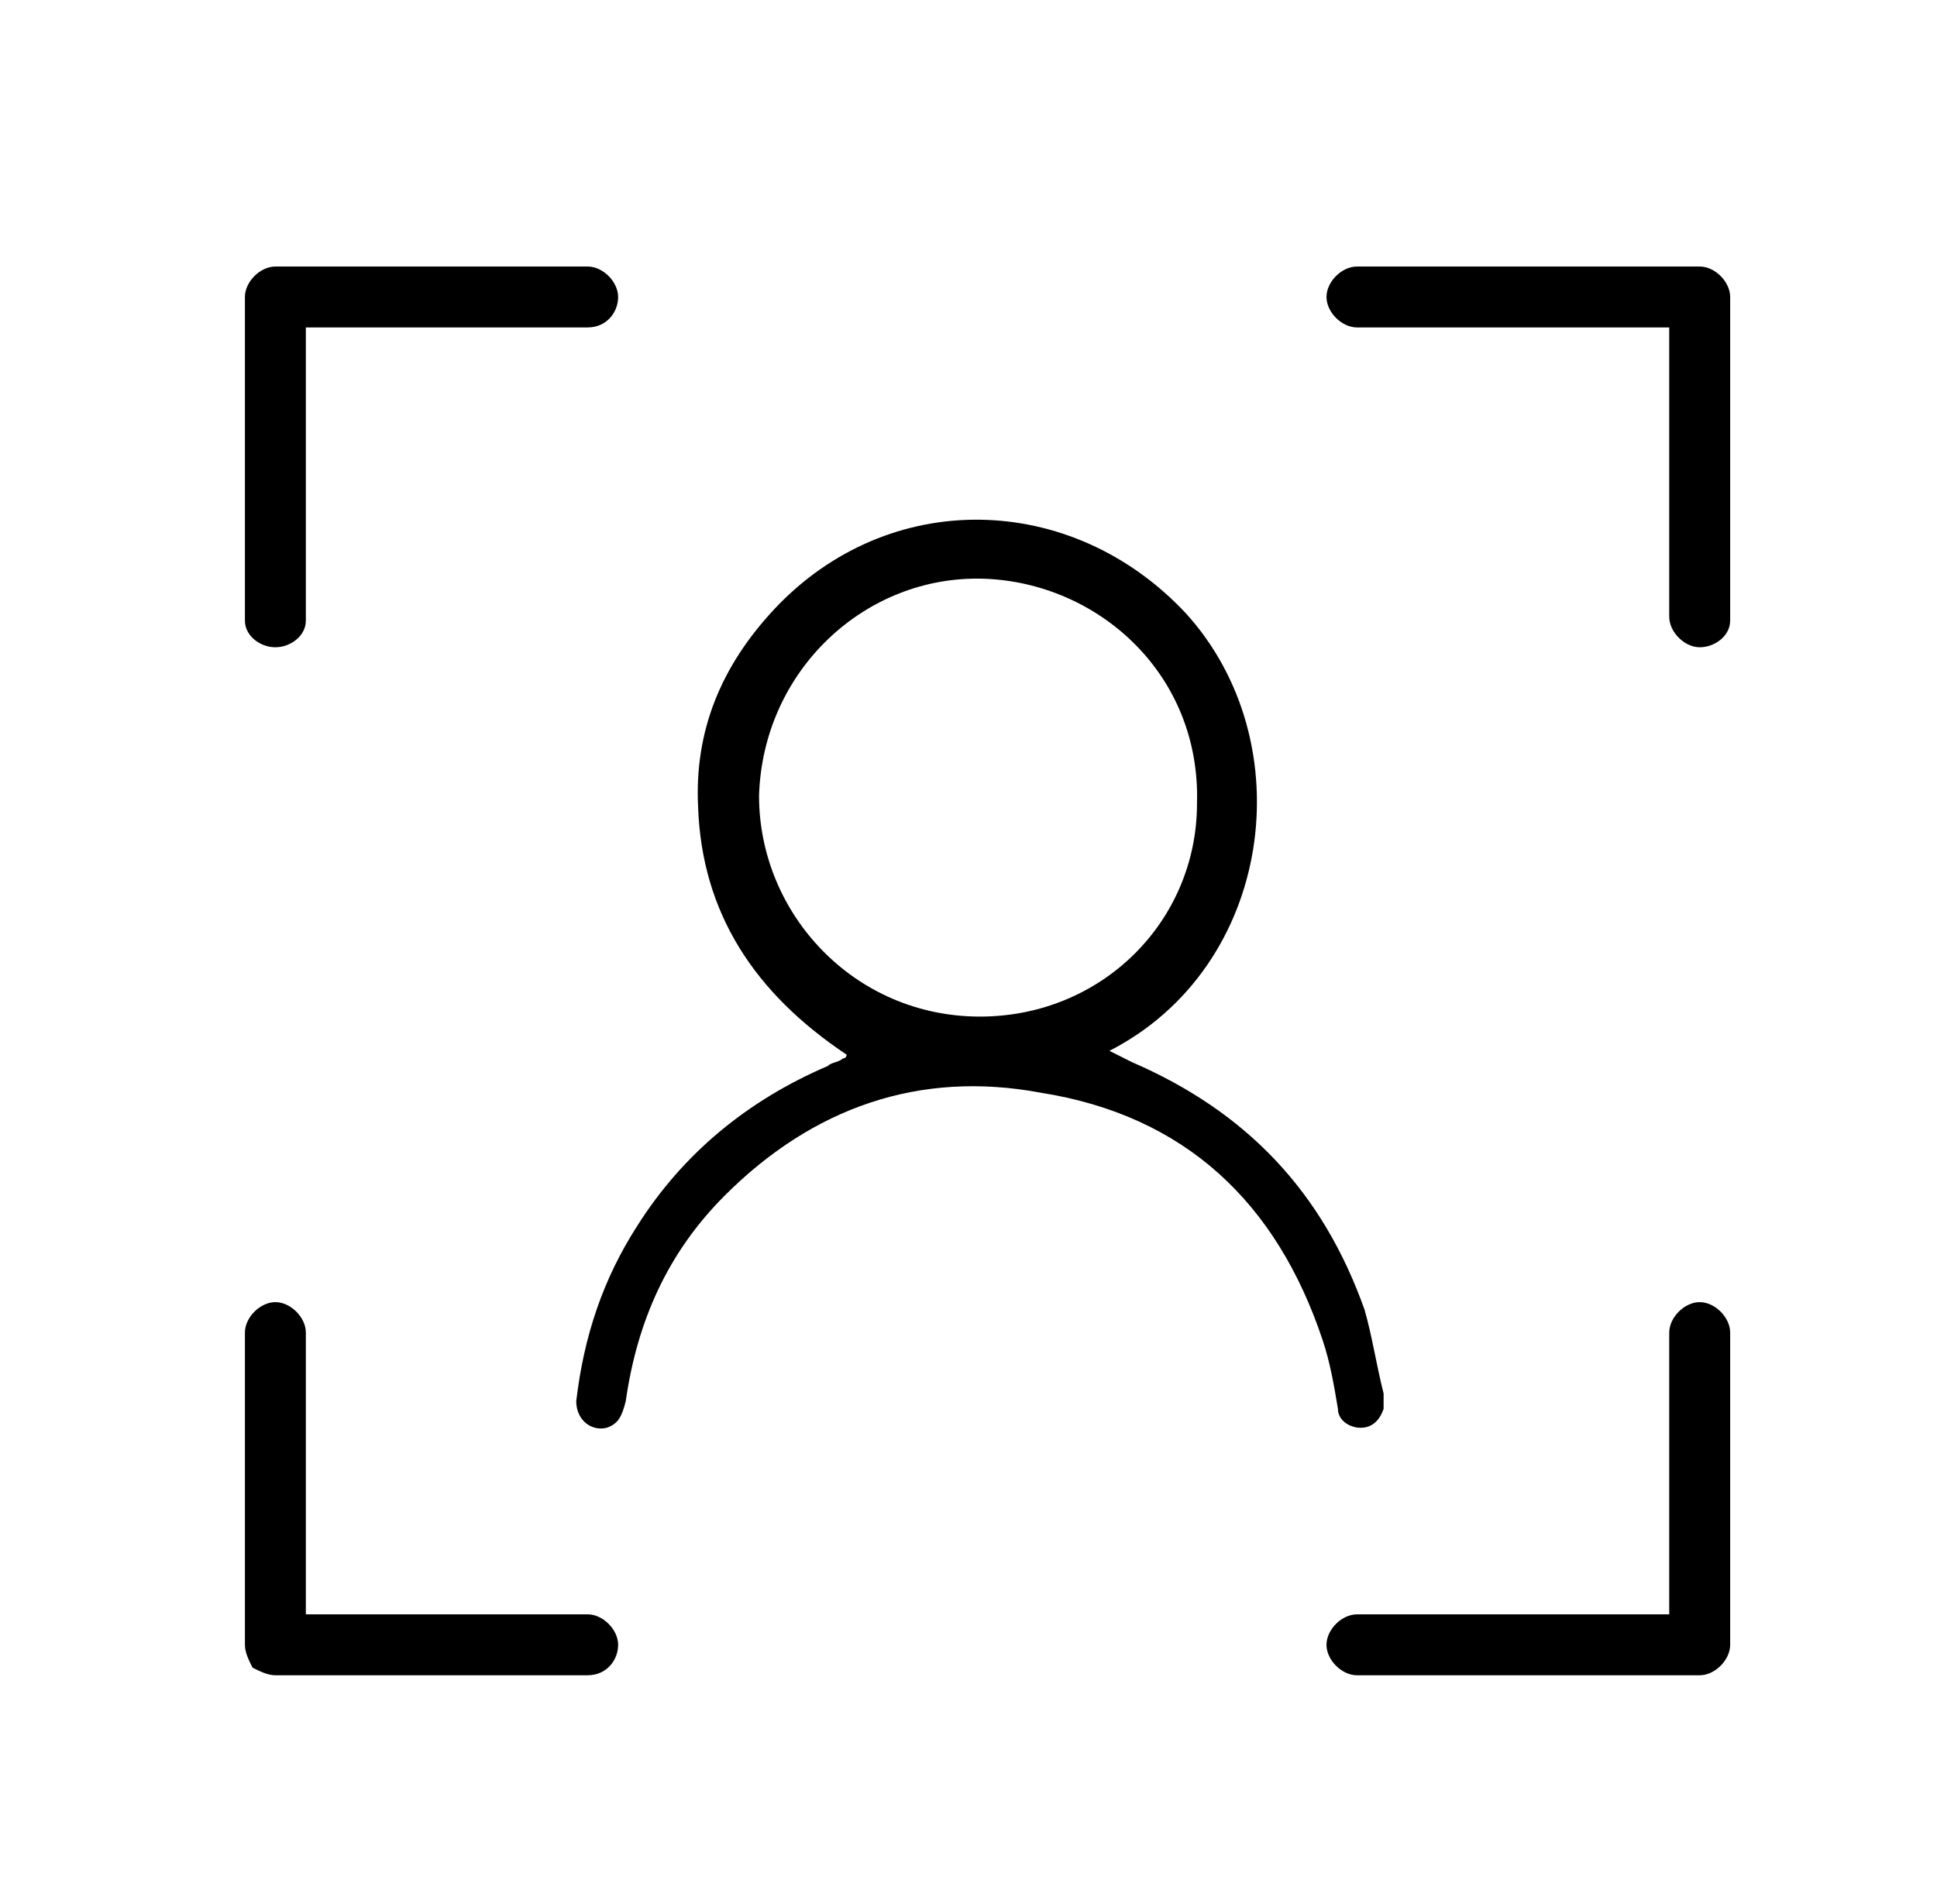
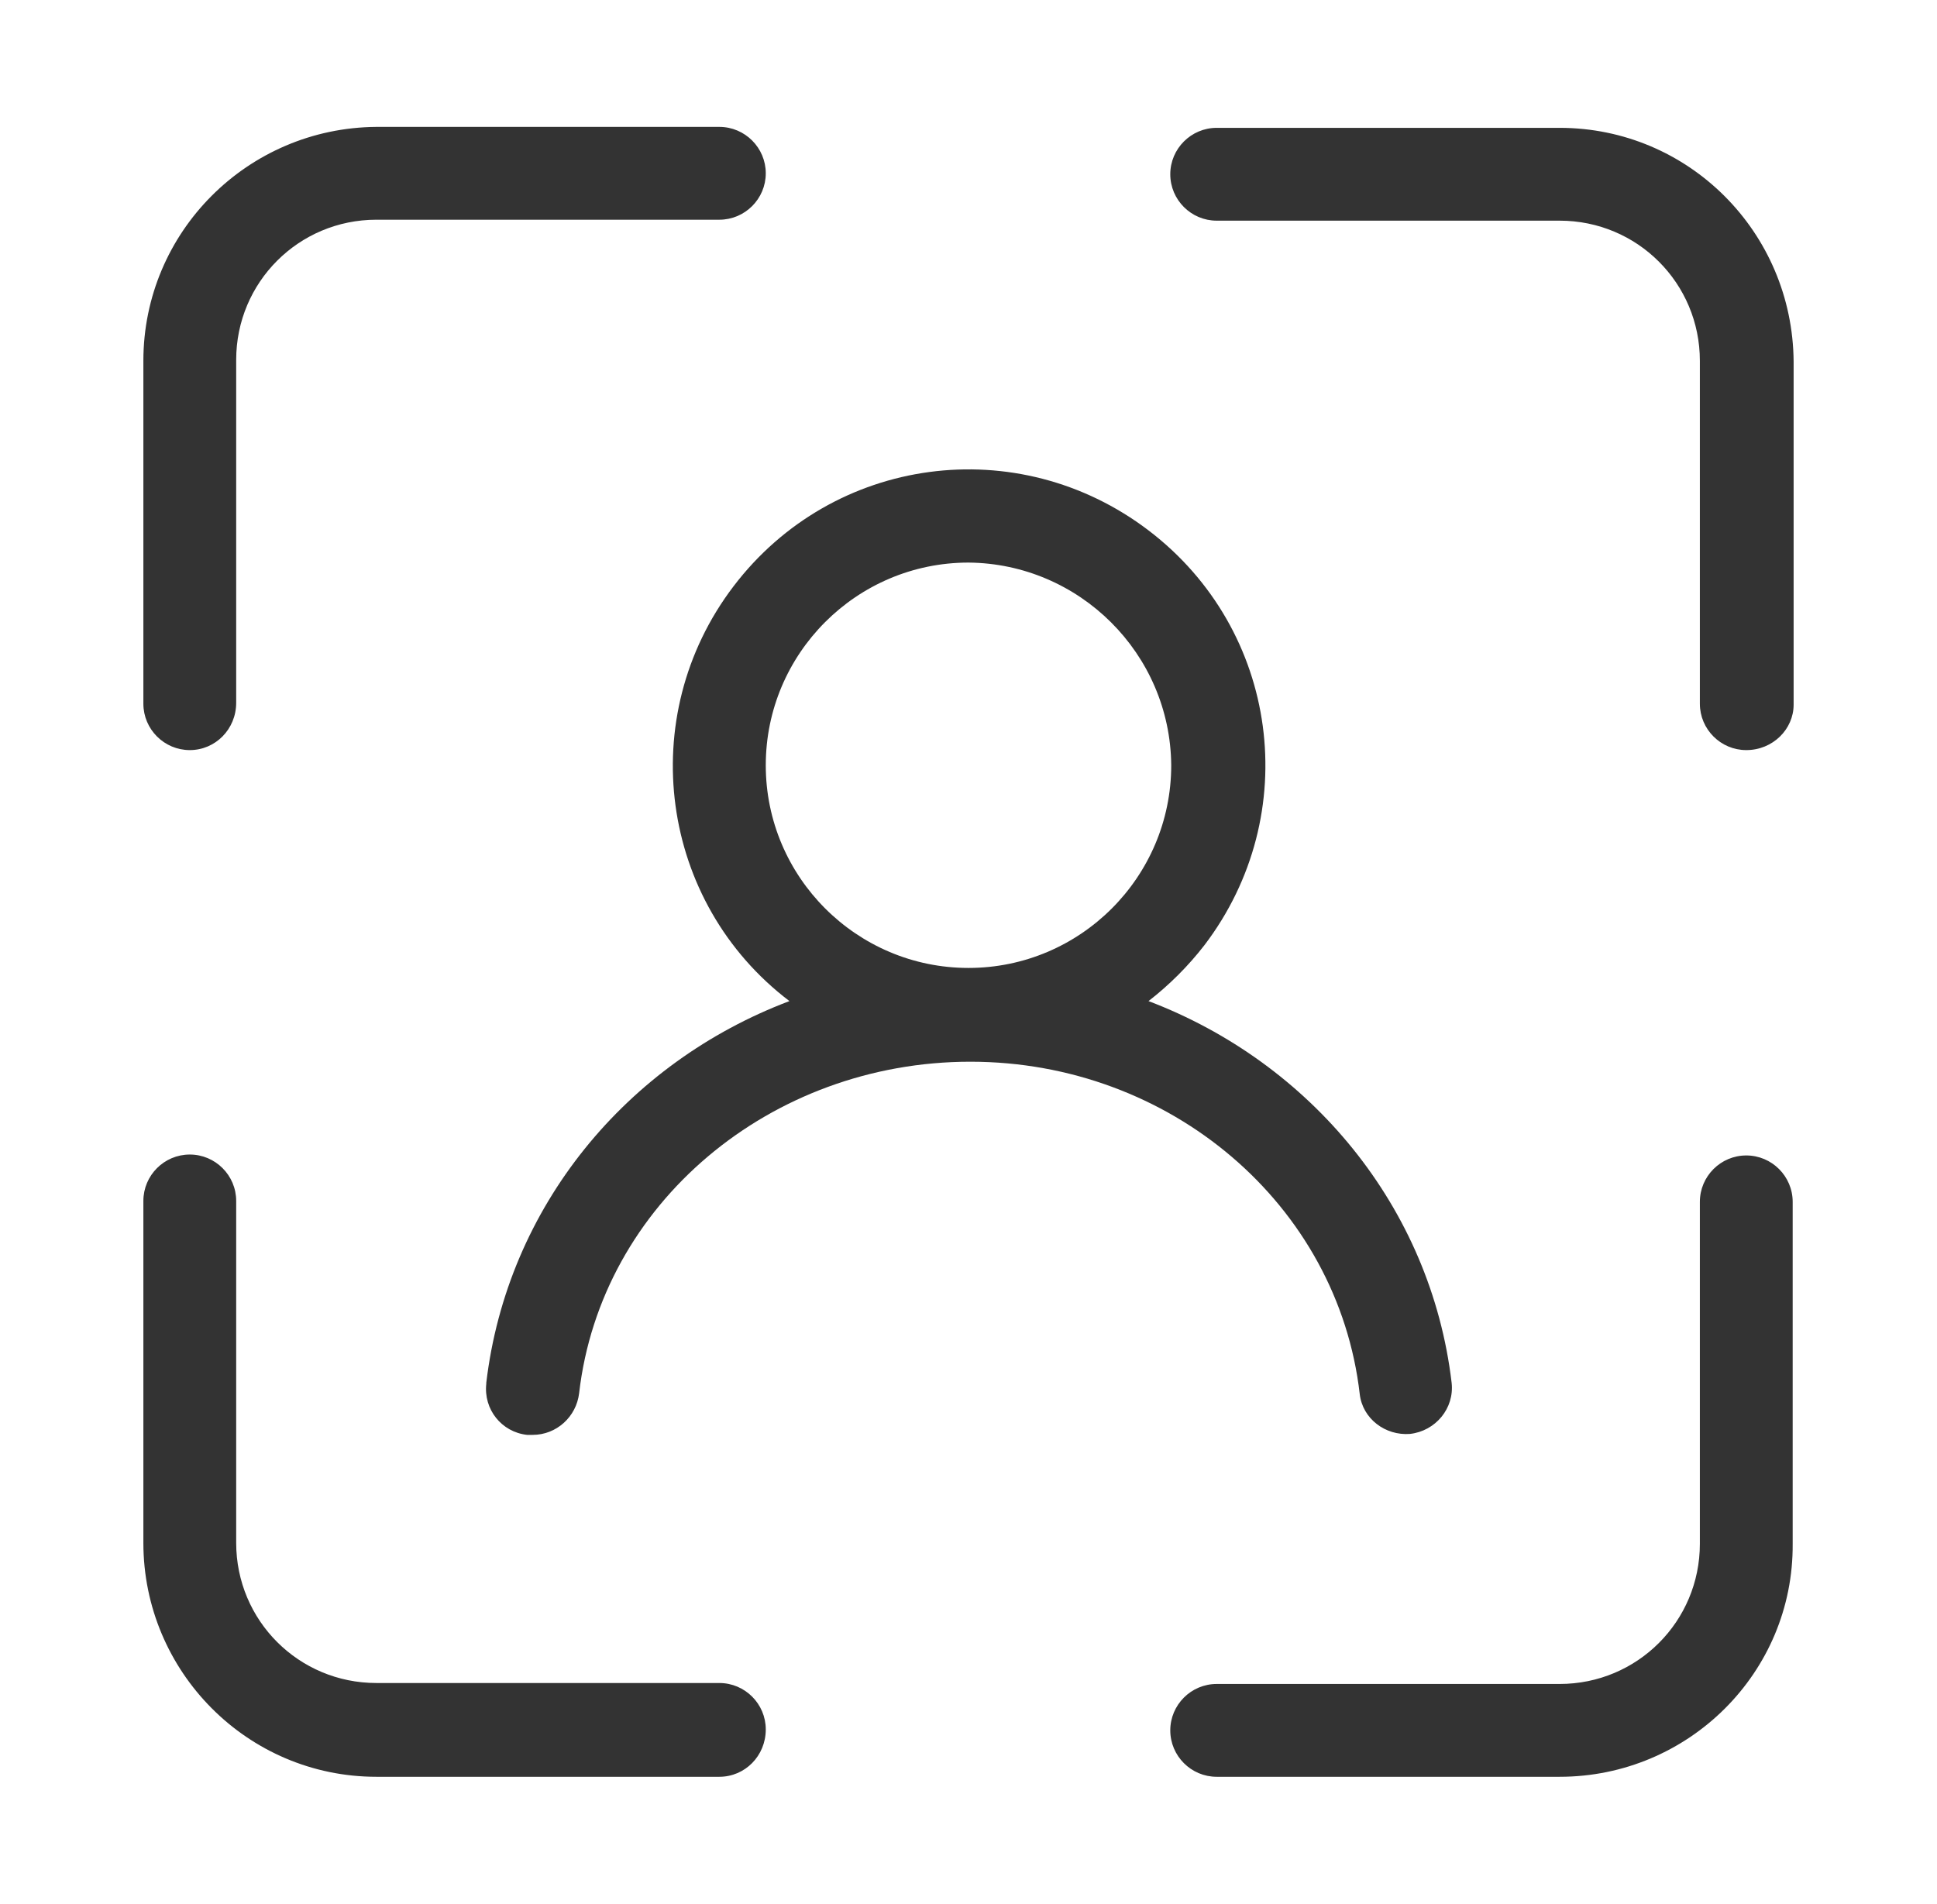
<svg xmlns="http://www.w3.org/2000/svg" width="59" height="58" viewBox="0 0 59 58" fill="none">
-   <path d="M8.388 19.72C7.924 19.72 7.46 19.372 7.46 18.908V9.048C7.46 8.584 7.924 8.12 8.388 8.12H17.9C18.364 8.12 18.828 8.584 18.828 9.048C18.828 9.512 18.48 9.976 17.9 9.976H9.316V18.908C9.316 19.372 8.852 19.72 8.388 19.72ZM51.772 19.72C51.308 19.72 50.844 19.256 50.844 18.792V9.976H41.332C40.868 9.976 40.404 9.512 40.404 9.048C40.404 8.584 40.868 8.12 41.332 8.12H51.772C52.236 8.12 52.7 8.584 52.7 9.048V18.908C52.7 19.372 52.236 19.72 51.772 19.72ZM17.9 51.04H8.388C8.156 51.04 7.924 50.924 7.692 50.808C7.576 50.576 7.46 50.344 7.46 50.112V40.6C7.46 40.136 7.924 39.672 8.388 39.672C8.852 39.672 9.316 40.136 9.316 40.6V49.184H17.9C18.364 49.184 18.828 49.648 18.828 50.112C18.828 50.576 18.48 51.04 17.9 51.04ZM51.772 51.04H41.332C40.868 51.04 40.404 50.576 40.404 50.112C40.404 49.648 40.868 49.184 41.332 49.184H50.844V40.6C50.844 40.136 51.308 39.672 51.772 39.672C52.236 39.672 52.7 40.136 52.7 40.6V50.112C52.7 50.576 52.236 51.04 51.772 51.04ZM21.264 24.592C21.148 22.272 21.96 20.3 23.584 18.56C27.064 14.848 32.632 14.964 36.112 18.676C39.708 22.62 38.78 29.464 33.792 32.016L34.488 32.364C37.968 33.872 40.288 36.308 41.564 39.904C41.796 40.716 41.912 41.528 42.144 42.456V42.92C42.028 43.268 41.796 43.5 41.448 43.5C41.1 43.5 40.752 43.268 40.752 42.92C40.636 42.224 40.52 41.528 40.288 40.832C38.896 36.656 36.112 33.988 31.704 33.292C27.992 32.596 24.744 33.756 22.076 36.424C20.336 38.164 19.408 40.252 19.06 42.688C18.944 43.152 18.828 43.384 18.48 43.5C18.016 43.616 17.552 43.268 17.552 42.688C17.784 40.716 18.364 38.976 19.408 37.352C20.8 35.148 22.772 33.524 25.208 32.48C25.324 32.364 25.556 32.364 25.672 32.248C25.672 32.248 25.788 32.248 25.788 32.132C23.004 30.276 21.38 27.84 21.264 24.592ZM29.848 30.972C33.56 30.972 36.46 28.072 36.46 24.476C36.576 20.532 33.444 17.748 29.964 17.632C26.368 17.516 23.236 20.416 23.12 24.244C23.12 27.84 26.02 30.972 29.848 30.972Z" fill="black" />
+   <g id="èº«ä»½è¯å« 1">
+     <path id="Vector" d="M47.506 54.133H37.06C36.281 54.133 35.646 53.498 35.646 52.719C35.646 51.94 36.281 51.305 37.06 51.305H47.506C49.872 51.305 51.777 49.401 51.777 47.034V36.617C51.777 35.838 52.411 35.203 53.191 35.203C53.97 35.203 54.604 35.838 54.604 36.617V47.034C54.633 50.959 51.43 54.133 47.506 54.133ZM21.911 54.133H11.465C7.541 54.133 4.367 50.93 4.367 47.005V36.589C4.367 35.809 5.001 35.175 5.781 35.175C6.56 35.175 7.194 35.809 7.194 36.589V47.005C7.194 49.372 9.099 51.276 11.465 51.276H21.911C22.69 51.276 23.325 51.911 23.325 52.69C23.325 53.498 22.69 54.133 21.911 54.133ZM53.191 22.853C52.411 22.853 51.777 22.218 51.777 21.439V10.994C51.777 8.627 49.872 6.723 47.506 6.723H37.06C36.281 6.723 35.646 6.088 35.646 5.309C35.646 4.53 36.281 3.895 37.06 3.895H47.506C51.43 3.895 54.605 7.069 54.633 11.022V21.468C54.633 22.218 53.998 22.853 53.191 22.853ZM5.781 22.853C5.001 22.853 4.367 22.218 4.367 21.439V10.994C4.367 7.069 7.541 3.895 11.465 3.866H21.911C22.69 3.866 23.325 4.501 23.325 5.28C23.325 6.059 22.69 6.694 21.911 6.694H11.465C9.099 6.694 7.194 8.599 7.194 10.965V21.41C7.194 22.218 6.56 22.853 5.781 22.853ZM16.226 43.716H16.053C15.274 43.629 14.726 42.937 14.812 42.158V42.129C15.447 36.762 19.083 32.376 24.046 30.5C20.093 27.499 19.314 21.843 22.344 17.861C25.374 13.879 31 13.129 34.983 16.159C38.965 19.189 39.715 24.816 36.685 28.798C36.194 29.432 35.617 30.009 34.983 30.5C39.917 32.376 43.582 36.762 44.216 42.129C44.303 42.908 43.726 43.6 42.947 43.687C42.197 43.745 41.504 43.225 41.417 42.475C40.754 36.704 35.646 32.347 29.558 32.347C23.469 32.347 18.304 36.675 17.64 42.446C17.554 43.168 16.948 43.716 16.226 43.716ZM29.5 17.14C26.095 17.14 23.325 19.91 23.325 23.315C23.325 26.72 26.095 29.49 29.5 29.49C32.905 29.49 35.675 26.72 35.675 23.315C35.646 19.91 32.876 17.169 29.5 17.14Z" fill="black" fill-opacity="0.8" />
+   </g>
</svg>
